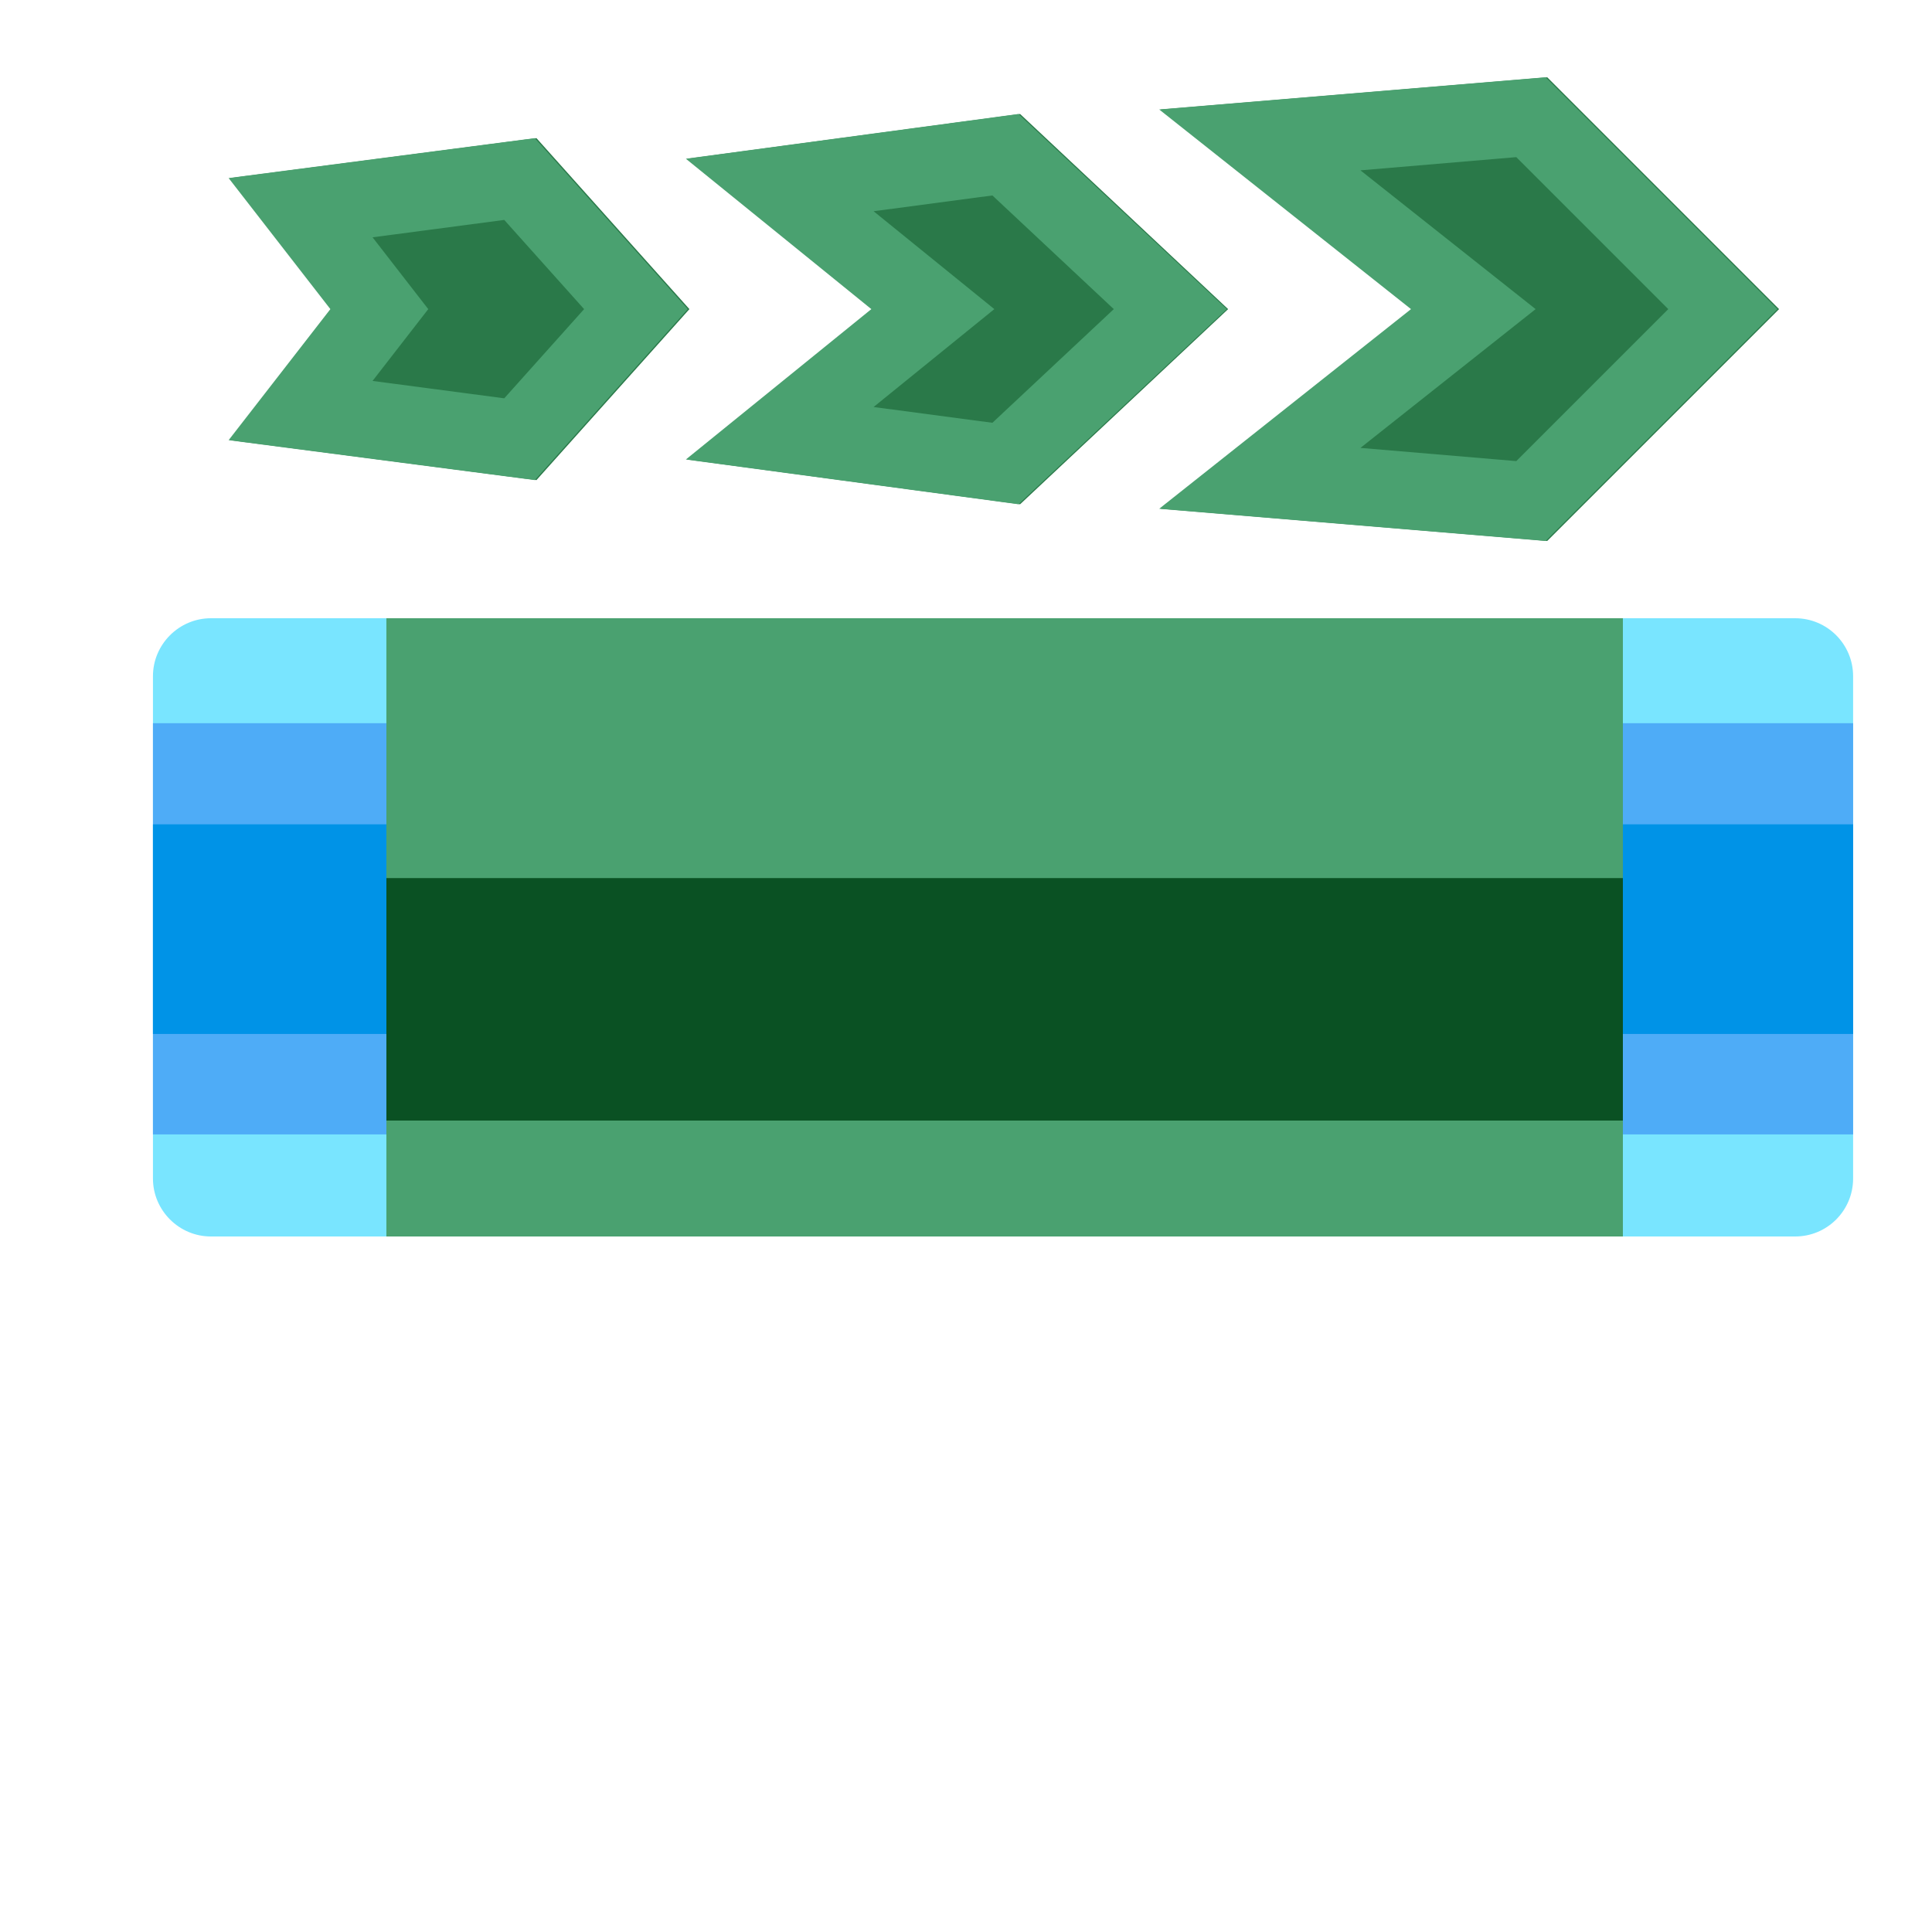
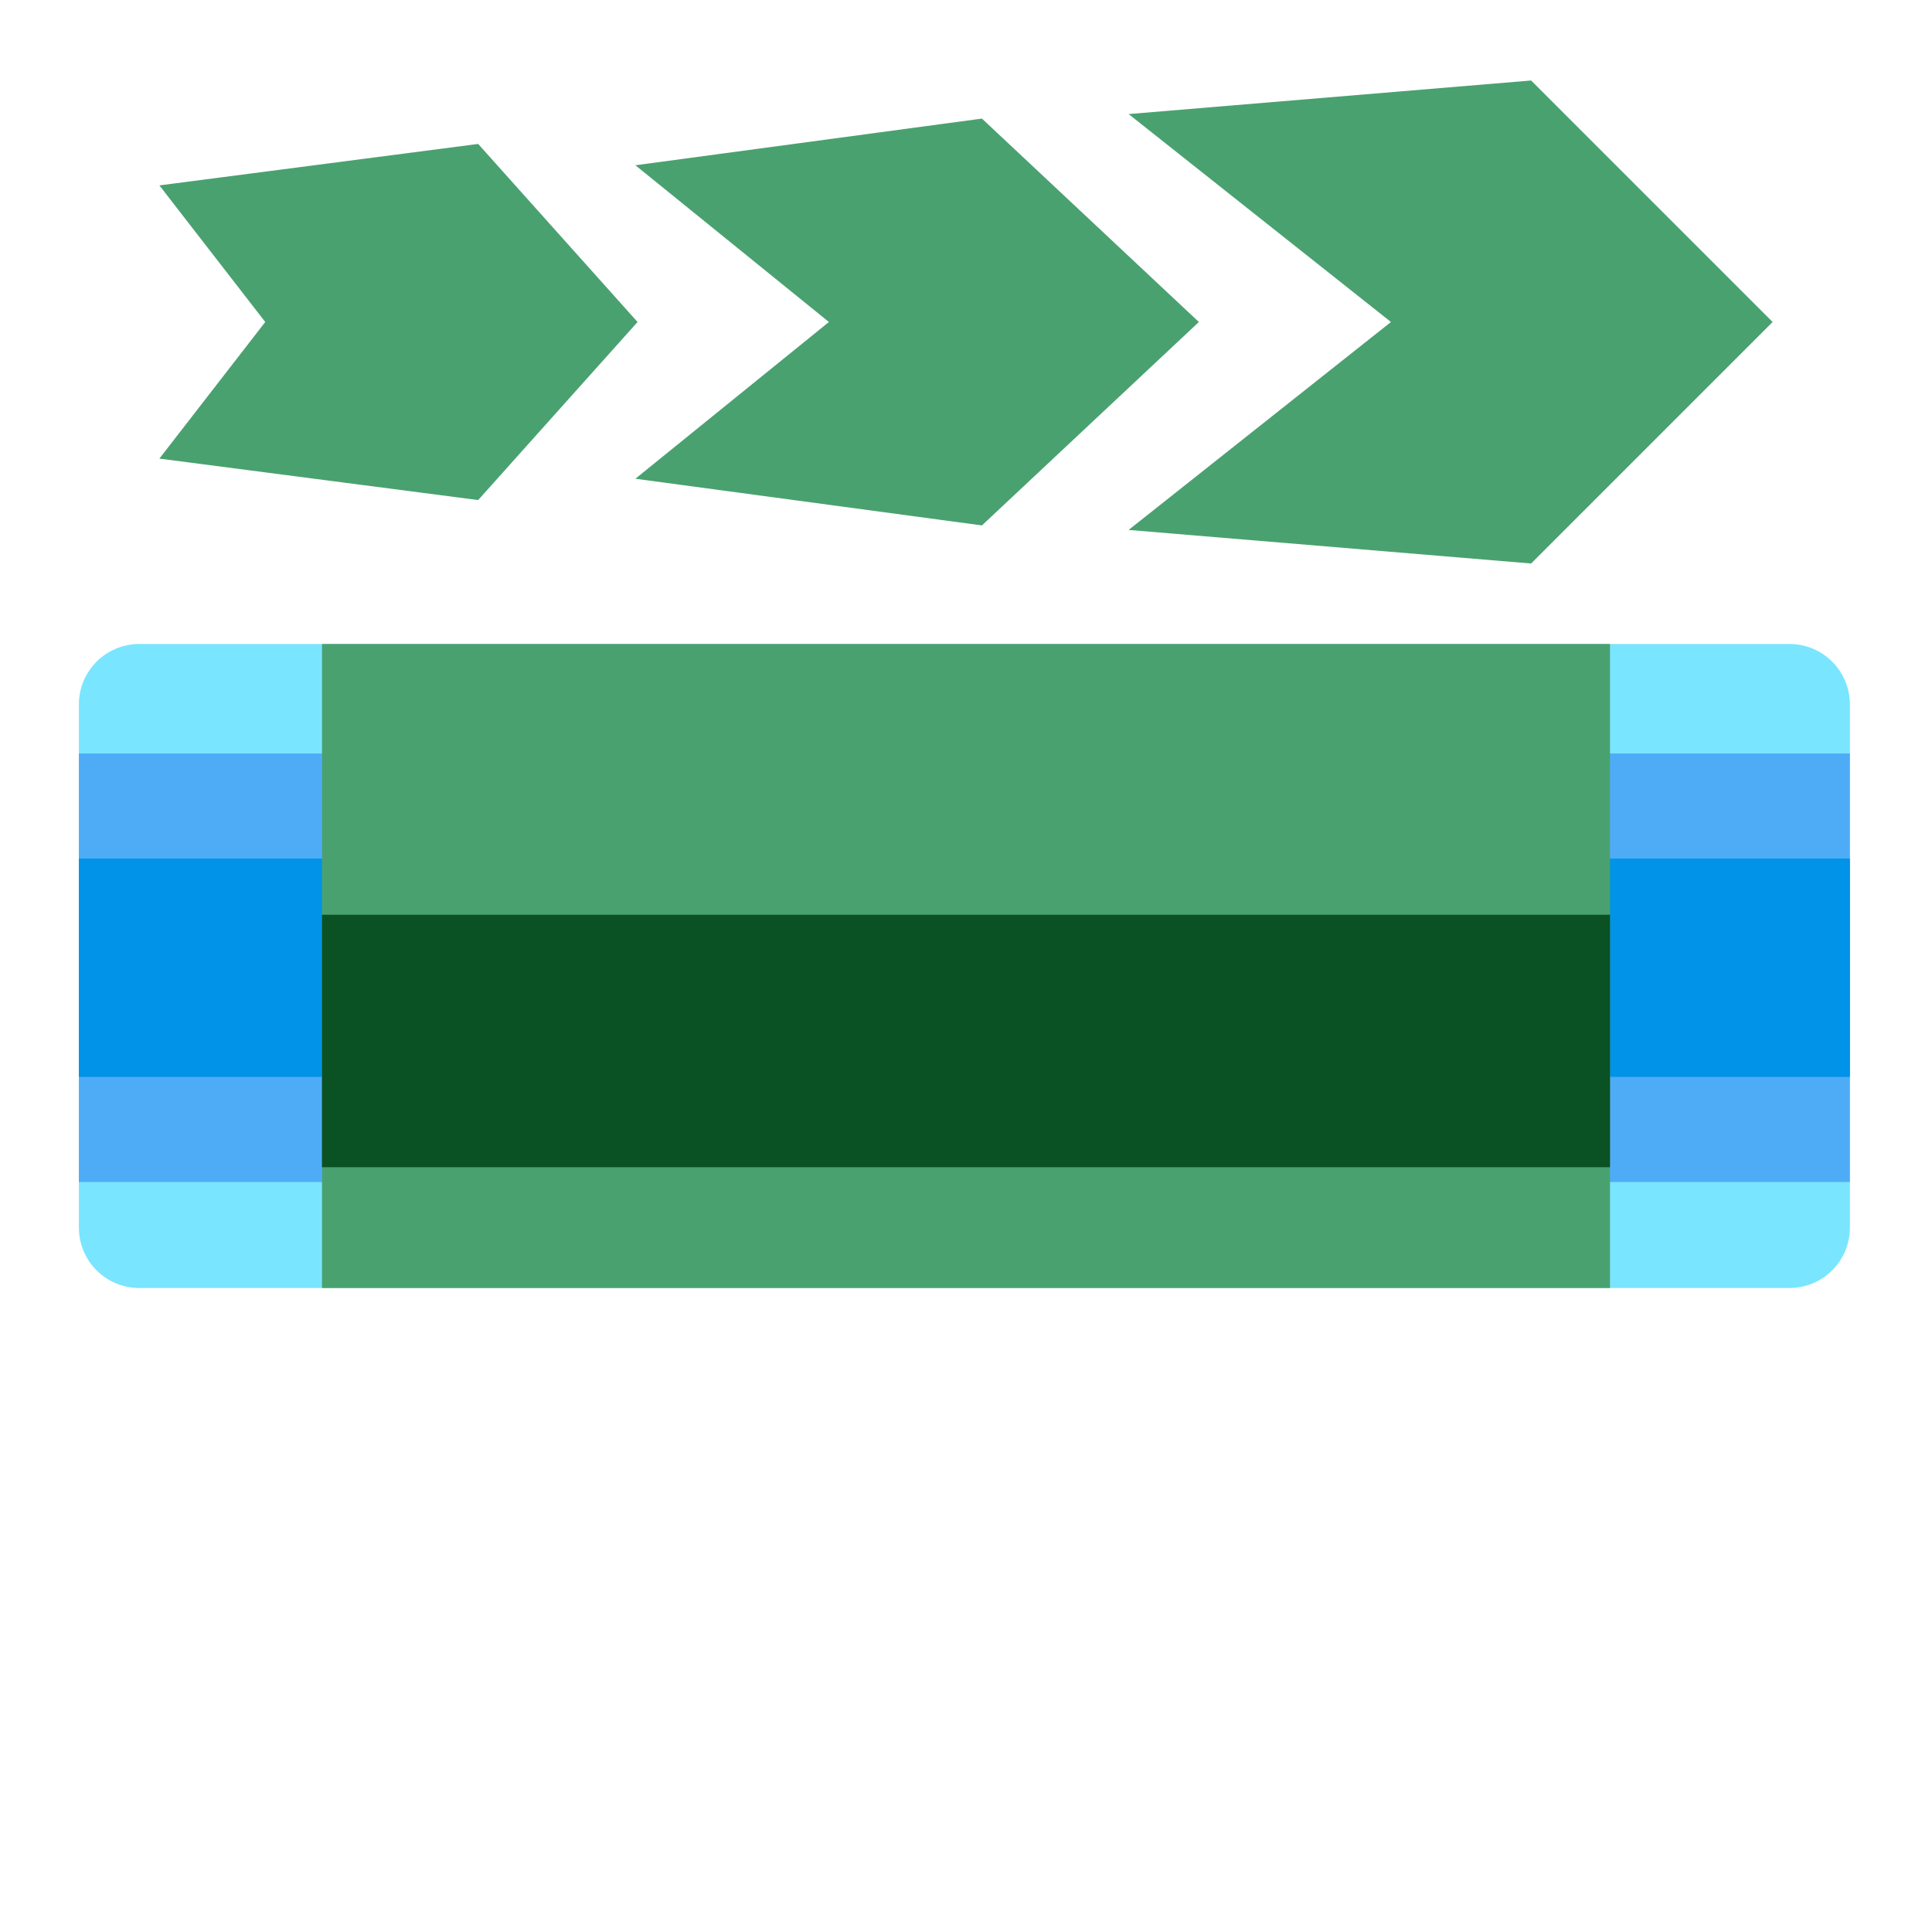
- <svg xmlns="http://www.w3.org/2000/svg" width="100%" height="100%" viewBox="0 0 6 6" version="1.1" xml:space="preserve" style="fill-rule:evenodd;clip-rule:evenodd;stroke-linejoin:round;stroke-miterlimit:2;">
-   <rect id="icon_slide_ccw_9" x="0.235" y="0" width="5.76" height="5.76" style="fill:none;" />
-   <path id="Caps-3" d="M5.755,2.1l0,1.56c0,0.099 -0.08,0.18 -0.18,0.18l-4.92,-0c-0.099,-0 -0.18,-0.081 -0.18,-0.18l0,-1.56c0,-0.099 0.081,-0.18 0.18,-0.18l4.92,-0c0.1,-0 0.18,0.081 0.18,0.18Z" style="fill:#79e5ff;" />
-   <rect id="Caps-2" x="0.475" y="2.246" width="5.28" height="1.277" style="fill:#4eacf7;" />
-   <rect id="Caps-31" x="0.475" y="2.56" width="5.28" height="0.651" style="fill:#0093e7;" />
-   <rect id="Base-Note" x="1.2" y="1.92" width="3.84" height="1.92" style="fill:#4aa170;" />
-   <rect id="Shading" x="1.2" y="2.727" width="3.84" height="0.753" style="fill:#0a5123;" />
-   <path id="Slide" d="M5.525,0.96l-0.72,-0.72l-1.2,0.1l0.782,0.62l-0.782,0.62l1.2,0.1l0.72,-0.72Zm-1.711,-0l-0.646,-0.606l-1.034,0.139l0.577,0.467l-0.577,0.467l1.034,0.139l0.646,-0.606Zm-1.673,0l-0.475,-0.531l-0.951,0.124l0.316,0.407l-0.316,0.407l0.951,0.124l0.475,-0.531Z" style="fill:#2a7949;" />
-   <path id="Slide-Outline" d="M2.136,0.96l-0.475,0.531l-0.951,-0.124l0.316,-0.407l-0.316,-0.407l0.951,-0.124l0.475,0.531Zm-0.322,-0l-0.248,-0.277l-0.409,0.054l0.173,0.223l-0.173,0.223l0.409,0.054l0.248,-0.277Zm3.706,-0l-0.72,0.72l-1.2,-0.1l0.782,-0.62l-0.782,-0.62l1.2,-0.1l0.72,0.72Zm-0.339,0l-0.472,-0.472l-0.484,0.041l0.544,0.431l-0.544,0.431l0.484,0.041l0.472,-0.472Zm-1.371,-0l-0.647,0.606l-1.033,-0.139l0.576,-0.467l-0.576,-0.467l1.033,-0.139l0.647,0.606Zm-0.351,0l-0.377,-0.353l-0.369,0.049l0.375,0.304l-0.375,0.304l0.369,0.049l0.377,-0.353Z" style="fill:#4aa170;" />
+ <svg xmlns="http://www.w3.org/2000/svg" width="100%" height="100%" viewBox="0 0 24 24" version="1.1" xml:space="preserve" style="fill-rule:evenodd;clip-rule:evenodd;stroke-linejoin:round;stroke-miterlimit:2;">
+   <g transform="matrix(1,0,0,1,-140,-252)">
+     <g transform="matrix(1,0,0,1,28,0)">
+       <g id="icon_slide_ccw_9" transform="matrix(1,0,0,1,111.98,252)">
+         <rect x="0" y="0" width="24" height="24" style="fill:none;" />
+         <g id="Caps-3" transform="matrix(0.956522,0,0,1,1,0)">
+           <path d="M23,8.75L23,15.25C23,15.664 22.649,16 22.216,16L0.784,16C0.351,16 0,15.664 0,15.25L0,8.75C0,8.336 0.351,8 0.784,8L22.216,8C22.649,8 23,8.336 23,8.75Z" style="fill:rgb(121,229,255);" />
+         </g>
+         <g id="Caps-2" transform="matrix(1.22222,0,0,2.66134,-1.44444,-30.5599)">
+           <rect x="2" y="15" width="18" height="2" style="fill:rgb(78,172,247);" />
+         </g>
+         <g id="Caps-31" transform="matrix(1.22222,0,0,1.35626,-1.44444,-9.67876)">
+           <rect x="2" y="15" width="18" height="2" style="fill:rgb(0,147,231);" />
+         </g>
+         <g id="Base-Note" transform="matrix(1,0,0,1,0.0199009,1)">
+           <path d="M20,7L20,15L4,15L4,7L20,7ZM22.02,3L19.02,6L14.02,5.583L17.279,3L14.02,0.417L19.02,0L22.02,3ZM14.893,3L12.198,5.527L7.893,4.947L10.297,3L7.893,1.053L12.198,0.473L14.893,3ZM7.92,3L5.94,5.212L1.98,4.697L3.295,3L1.98,1.303L5.94,0.788L7.92,3Z" style="fill:rgb(74,161,112);" />
+         </g>
+         <g id="Shading" transform="matrix(0.888889,0,0,1.56816,2.24212,-12.1591)">
+           <rect x="2" y="15" width="18" height="2" style="fill:rgb(10,81,35);" />
+         </g>
+       </g>
+     </g>
+   </g>
</svg>
